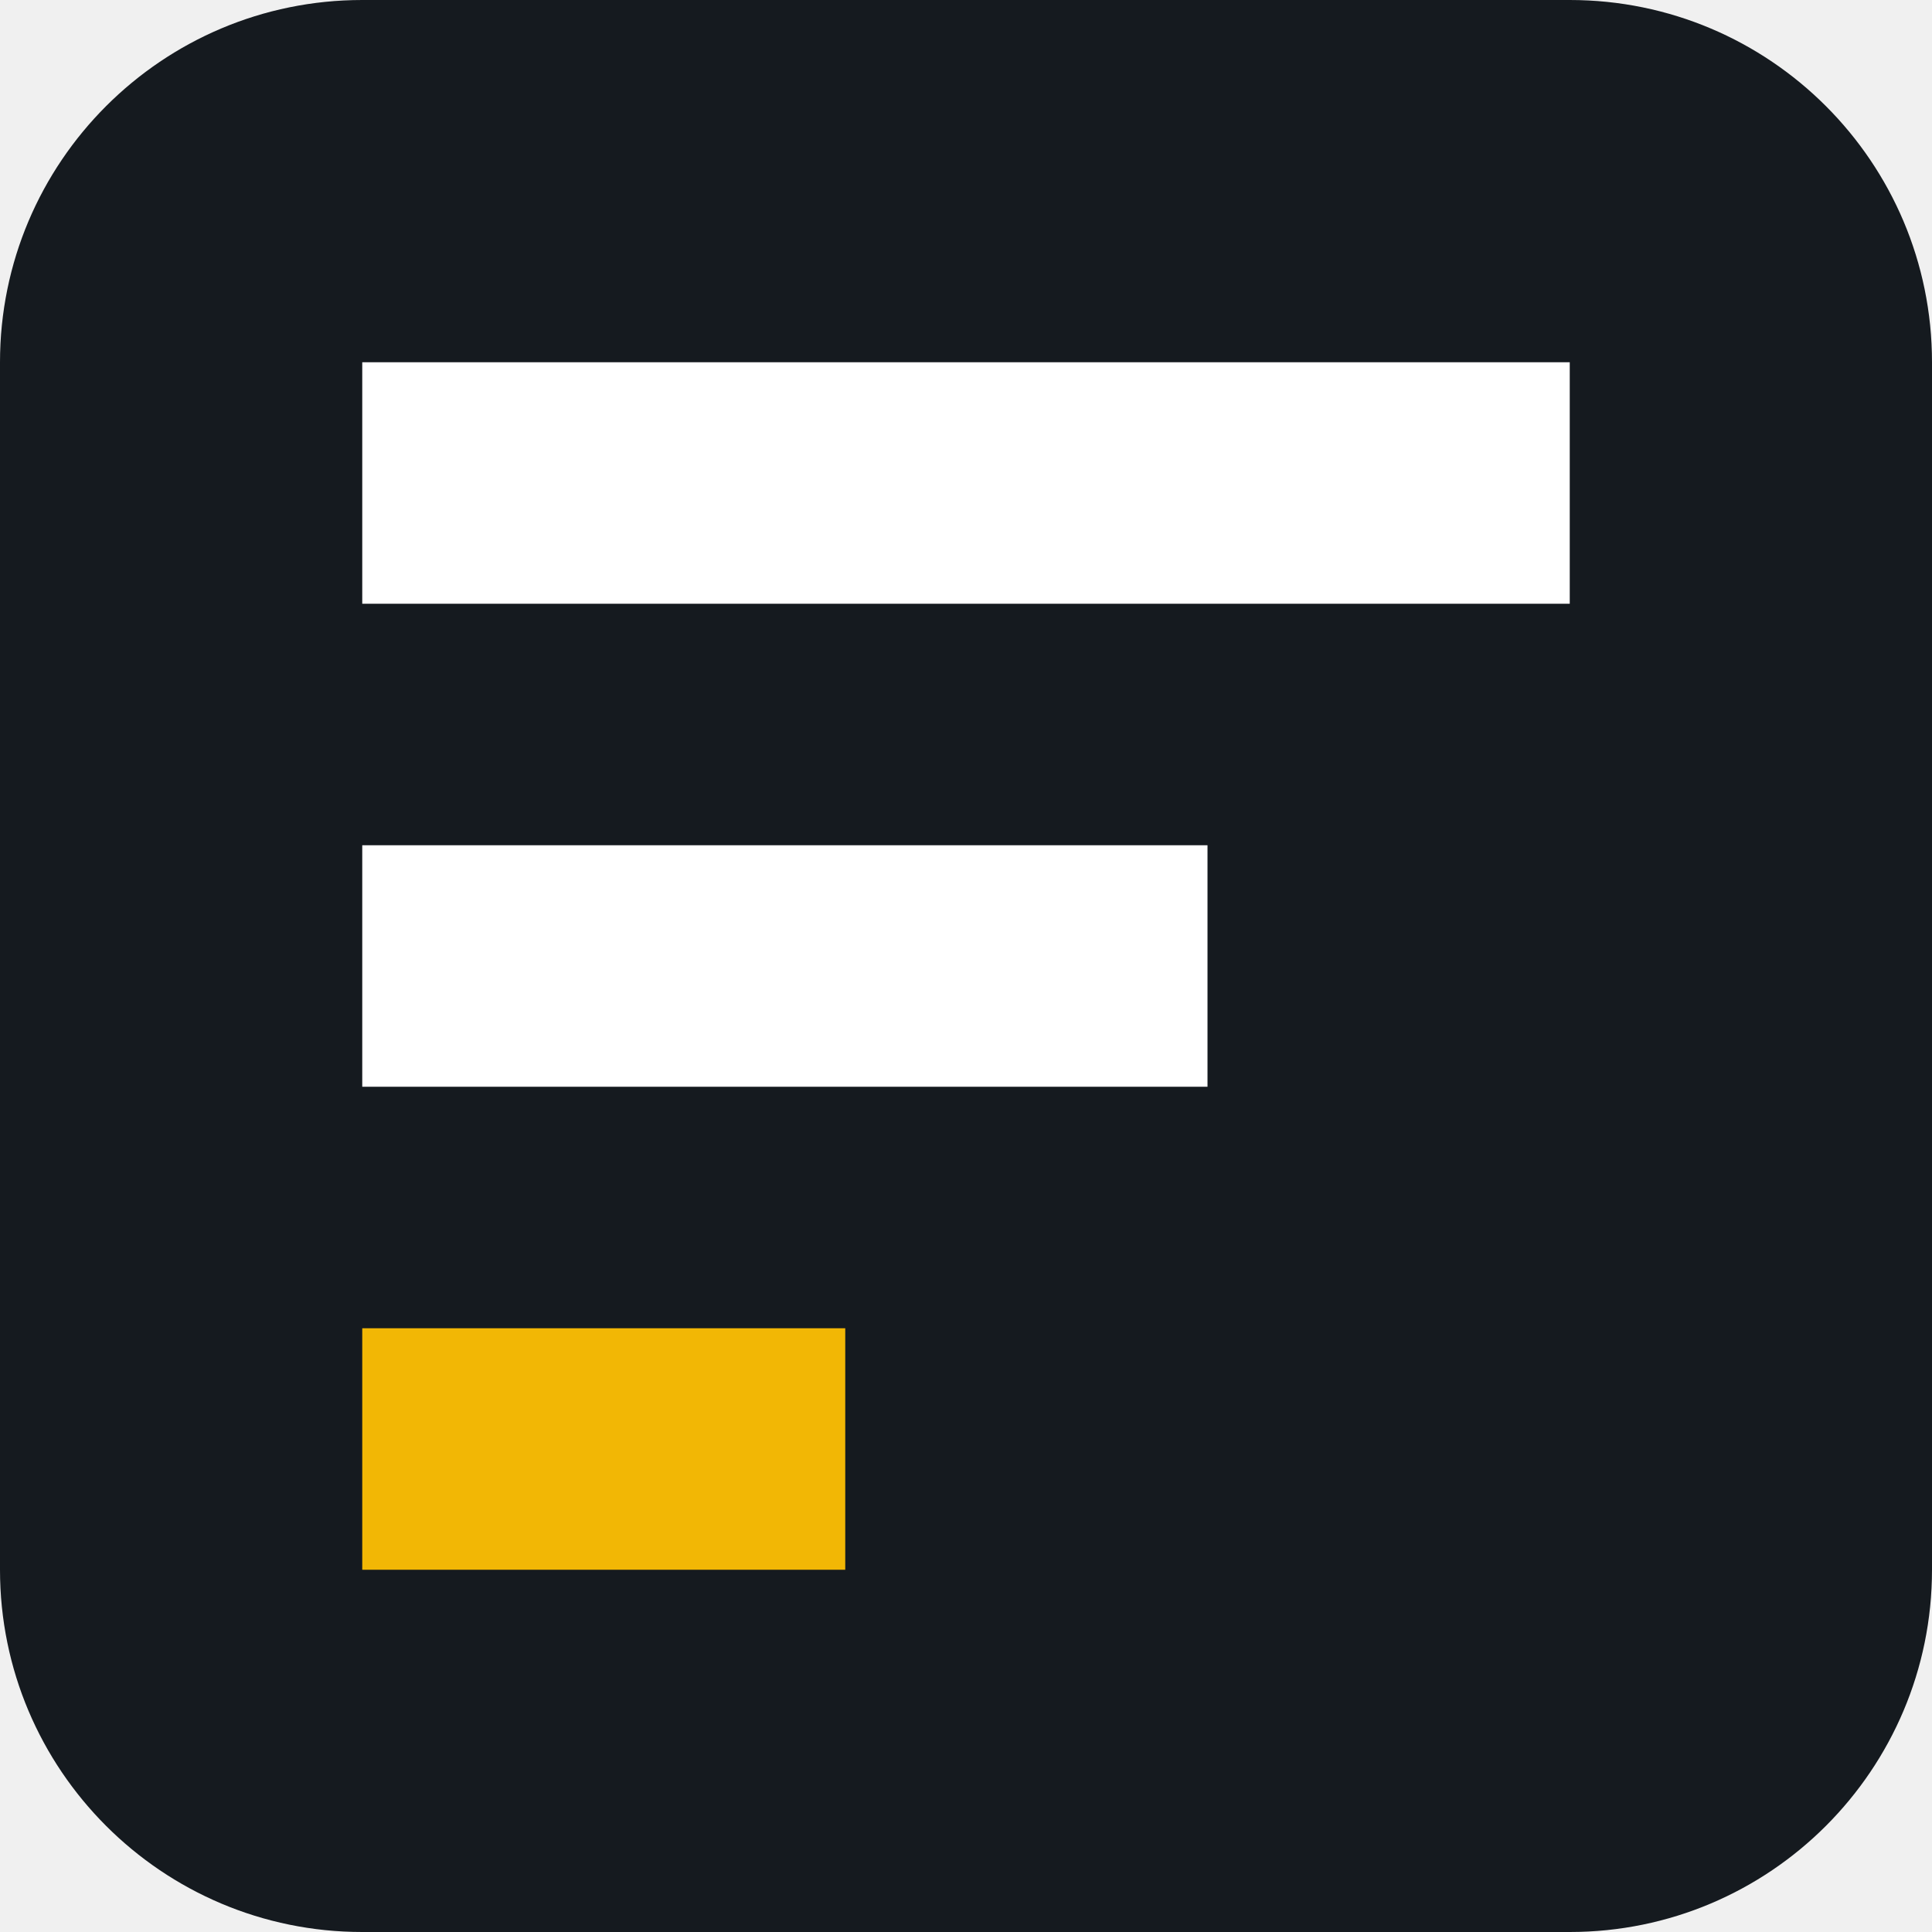
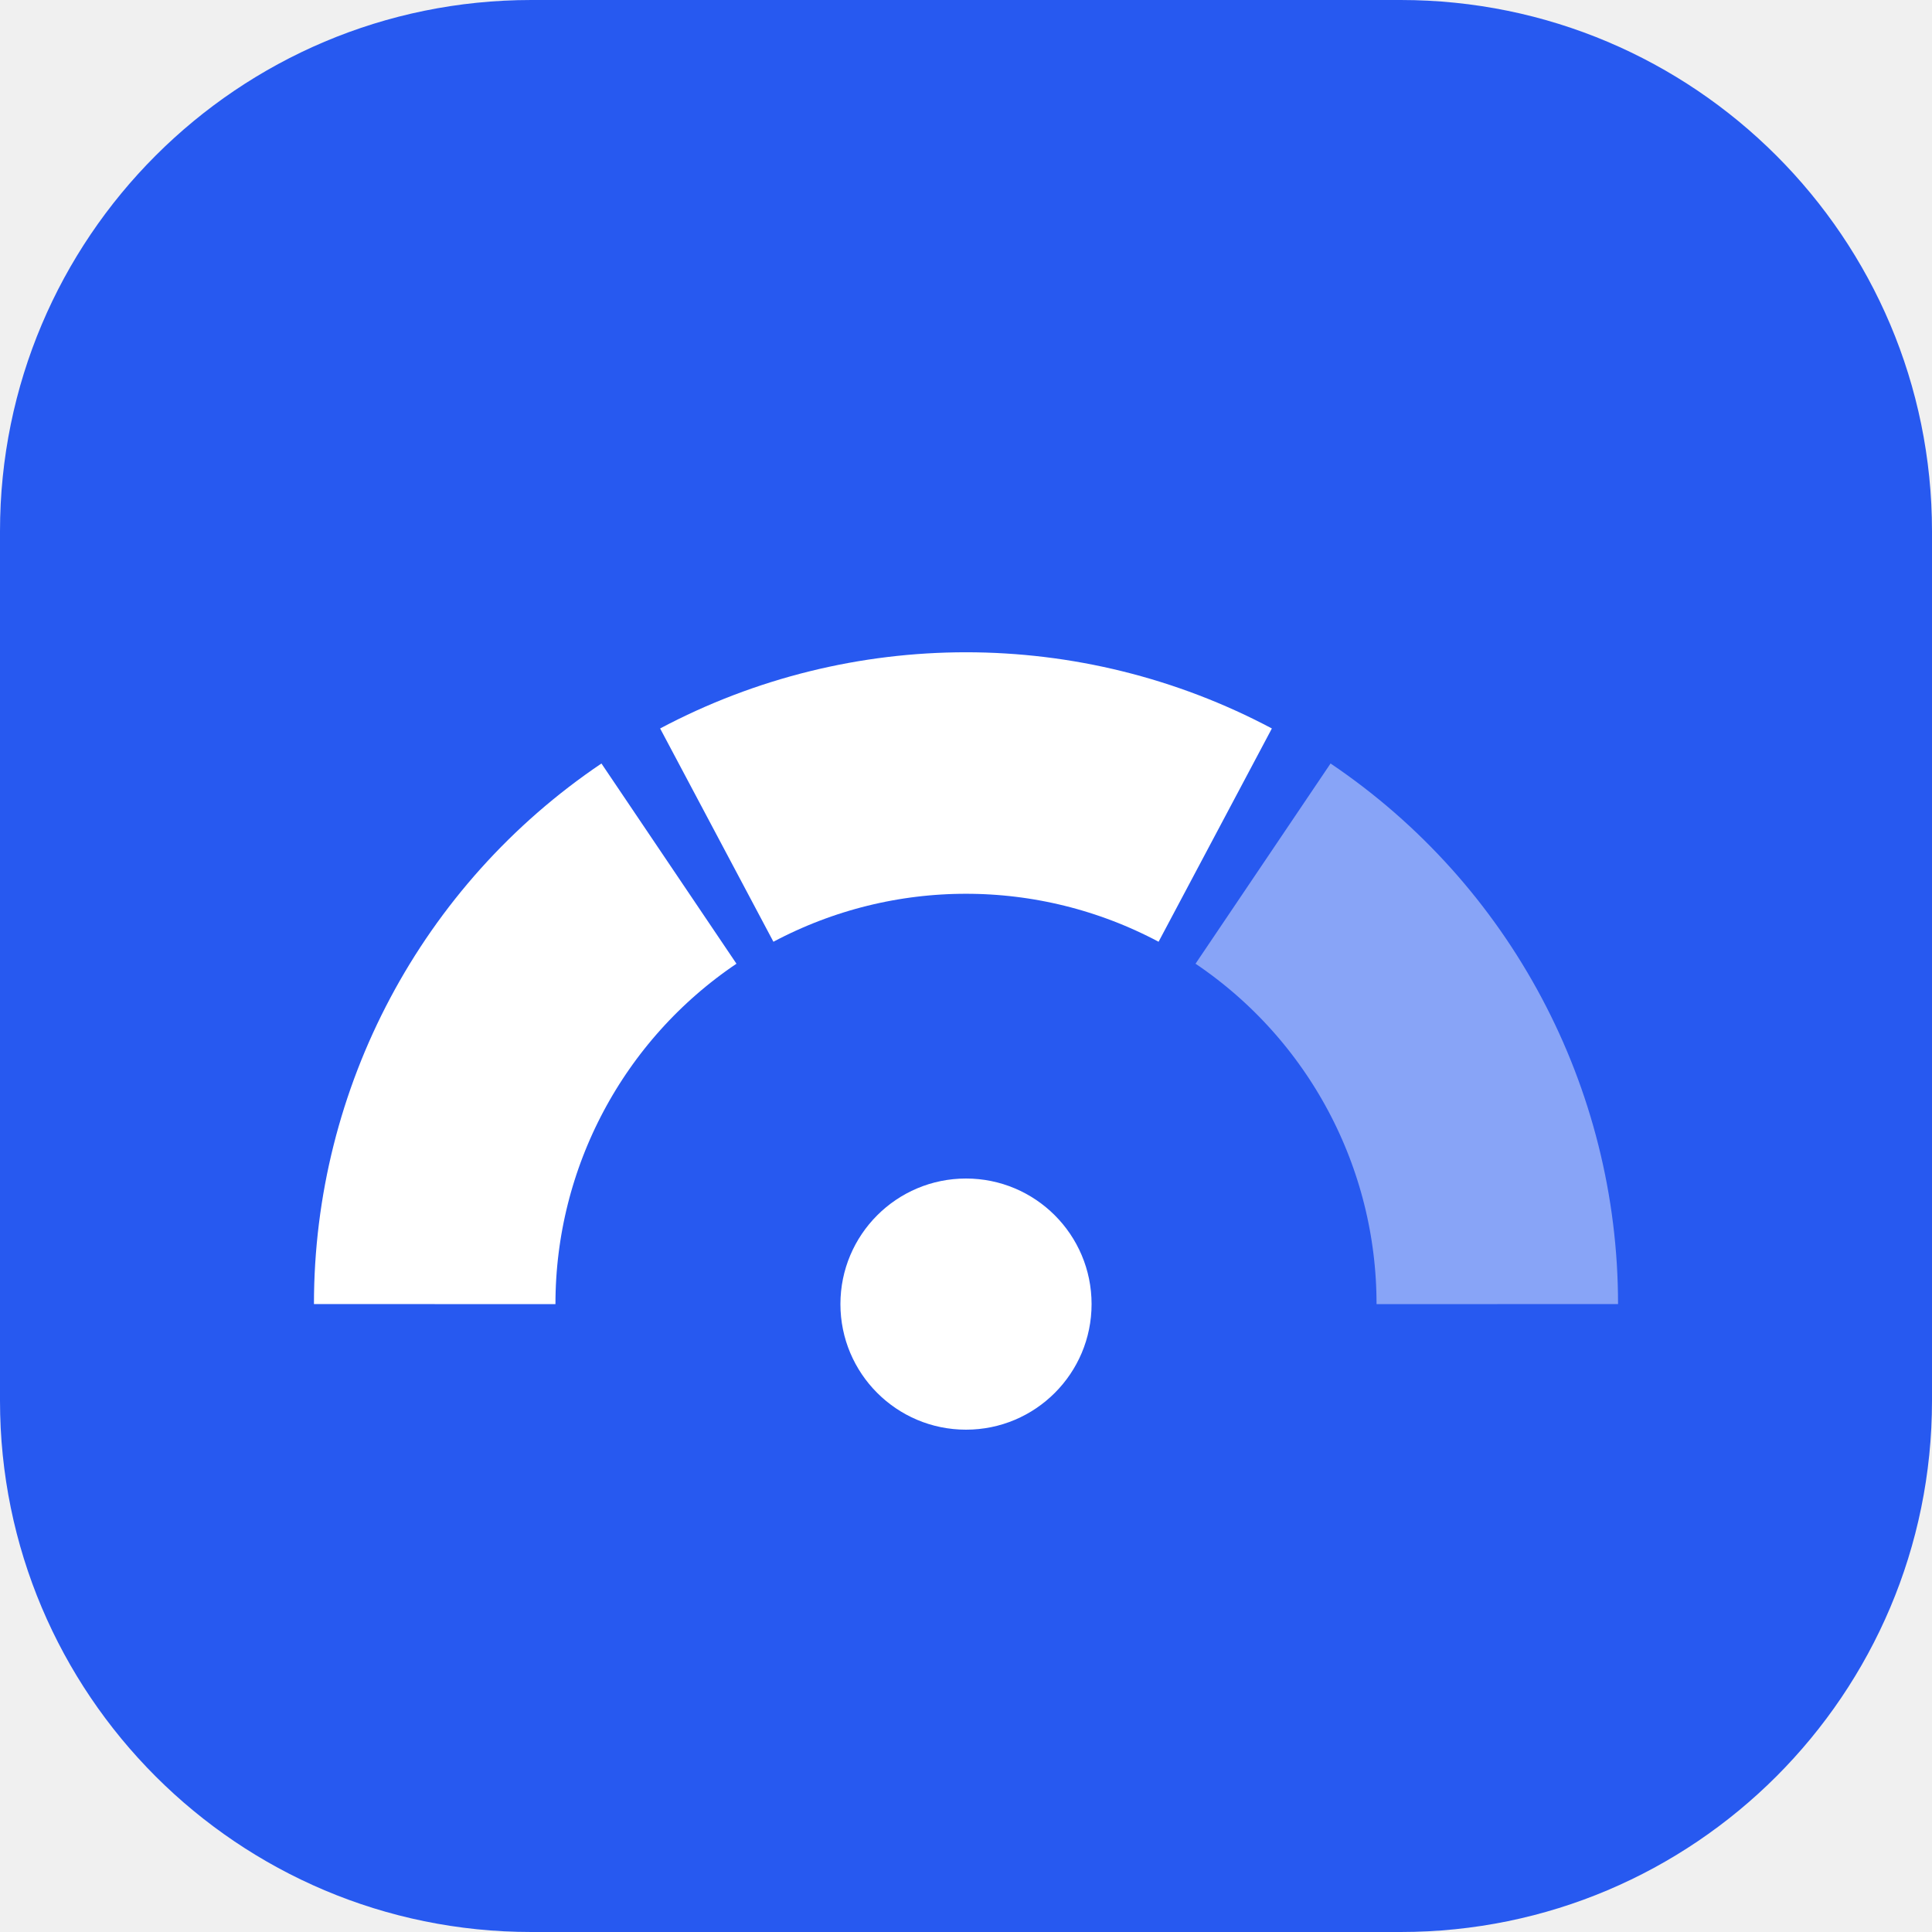
- <svg xmlns="http://www.w3.org/2000/svg" viewBox="0 0 16 16" width="16" height="16">
-   <rect width="16" height="16" rx="3" fill="#151A1F" />
-   <rect x="3" y="3" width="10" height="2" fill="#FFFFFF" />
-   <rect x="3" y="7" width="7" height="2" fill="#FFFFFF" />
-   <rect x="3" y="11" width="4" height="2" fill="#F2B705" />
+ <svg xmlns="http://www.w3.org/2000/svg" viewBox="0 0 40 40" width="40" height="40">
+   <rect width="40" height="40" rx="11" fill="#2759F0" />
+   <path d="M9 27 A11 11 0 0 1 13.85 17.88" fill="none" stroke="#FFFFFF" stroke-width="5" />
+   <path d="M14.84 17.29 A11 11 0 0 1 25.16 17.29" fill="none" stroke="#FFFFFF" stroke-width="5" />
+   <path d="M26.15 17.88 A11 11 0 0 1 31 27" fill="none" stroke="#FFFFFF" stroke-opacity="0.45" stroke-width="5" />
+   <circle cx="20" cy="27" r="2.6" fill="#FFFFFF" />
</svg>
